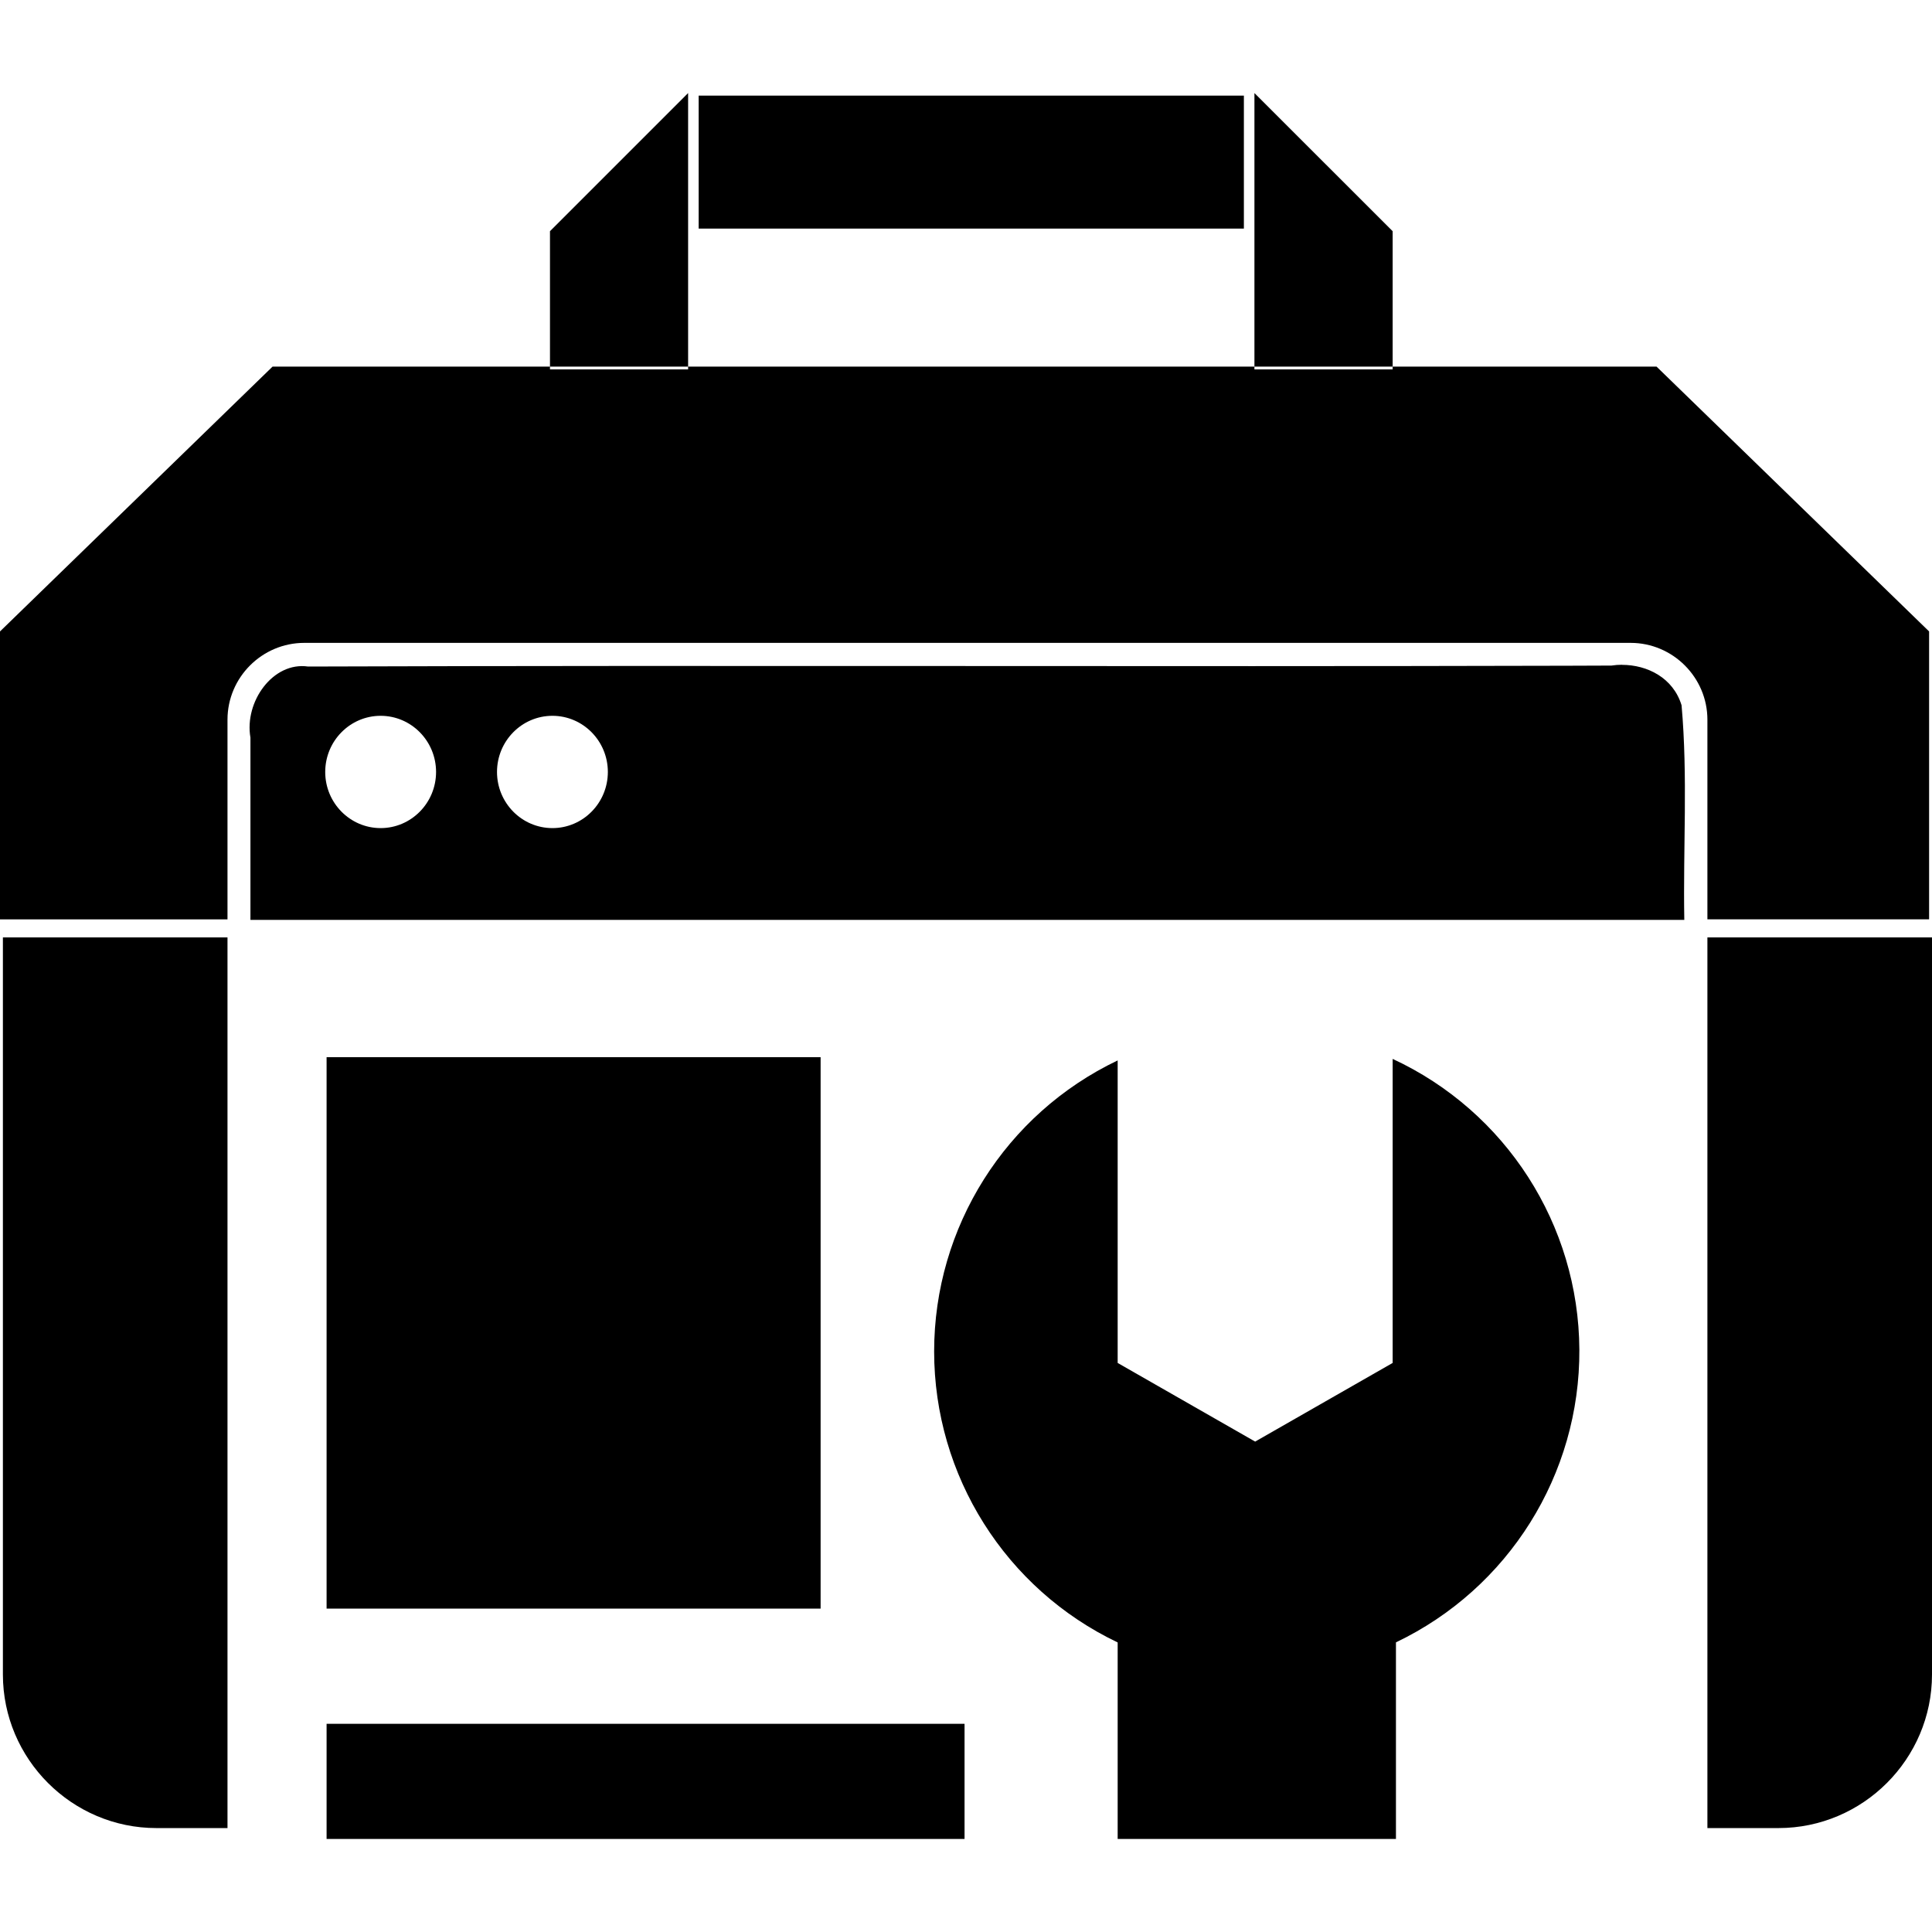
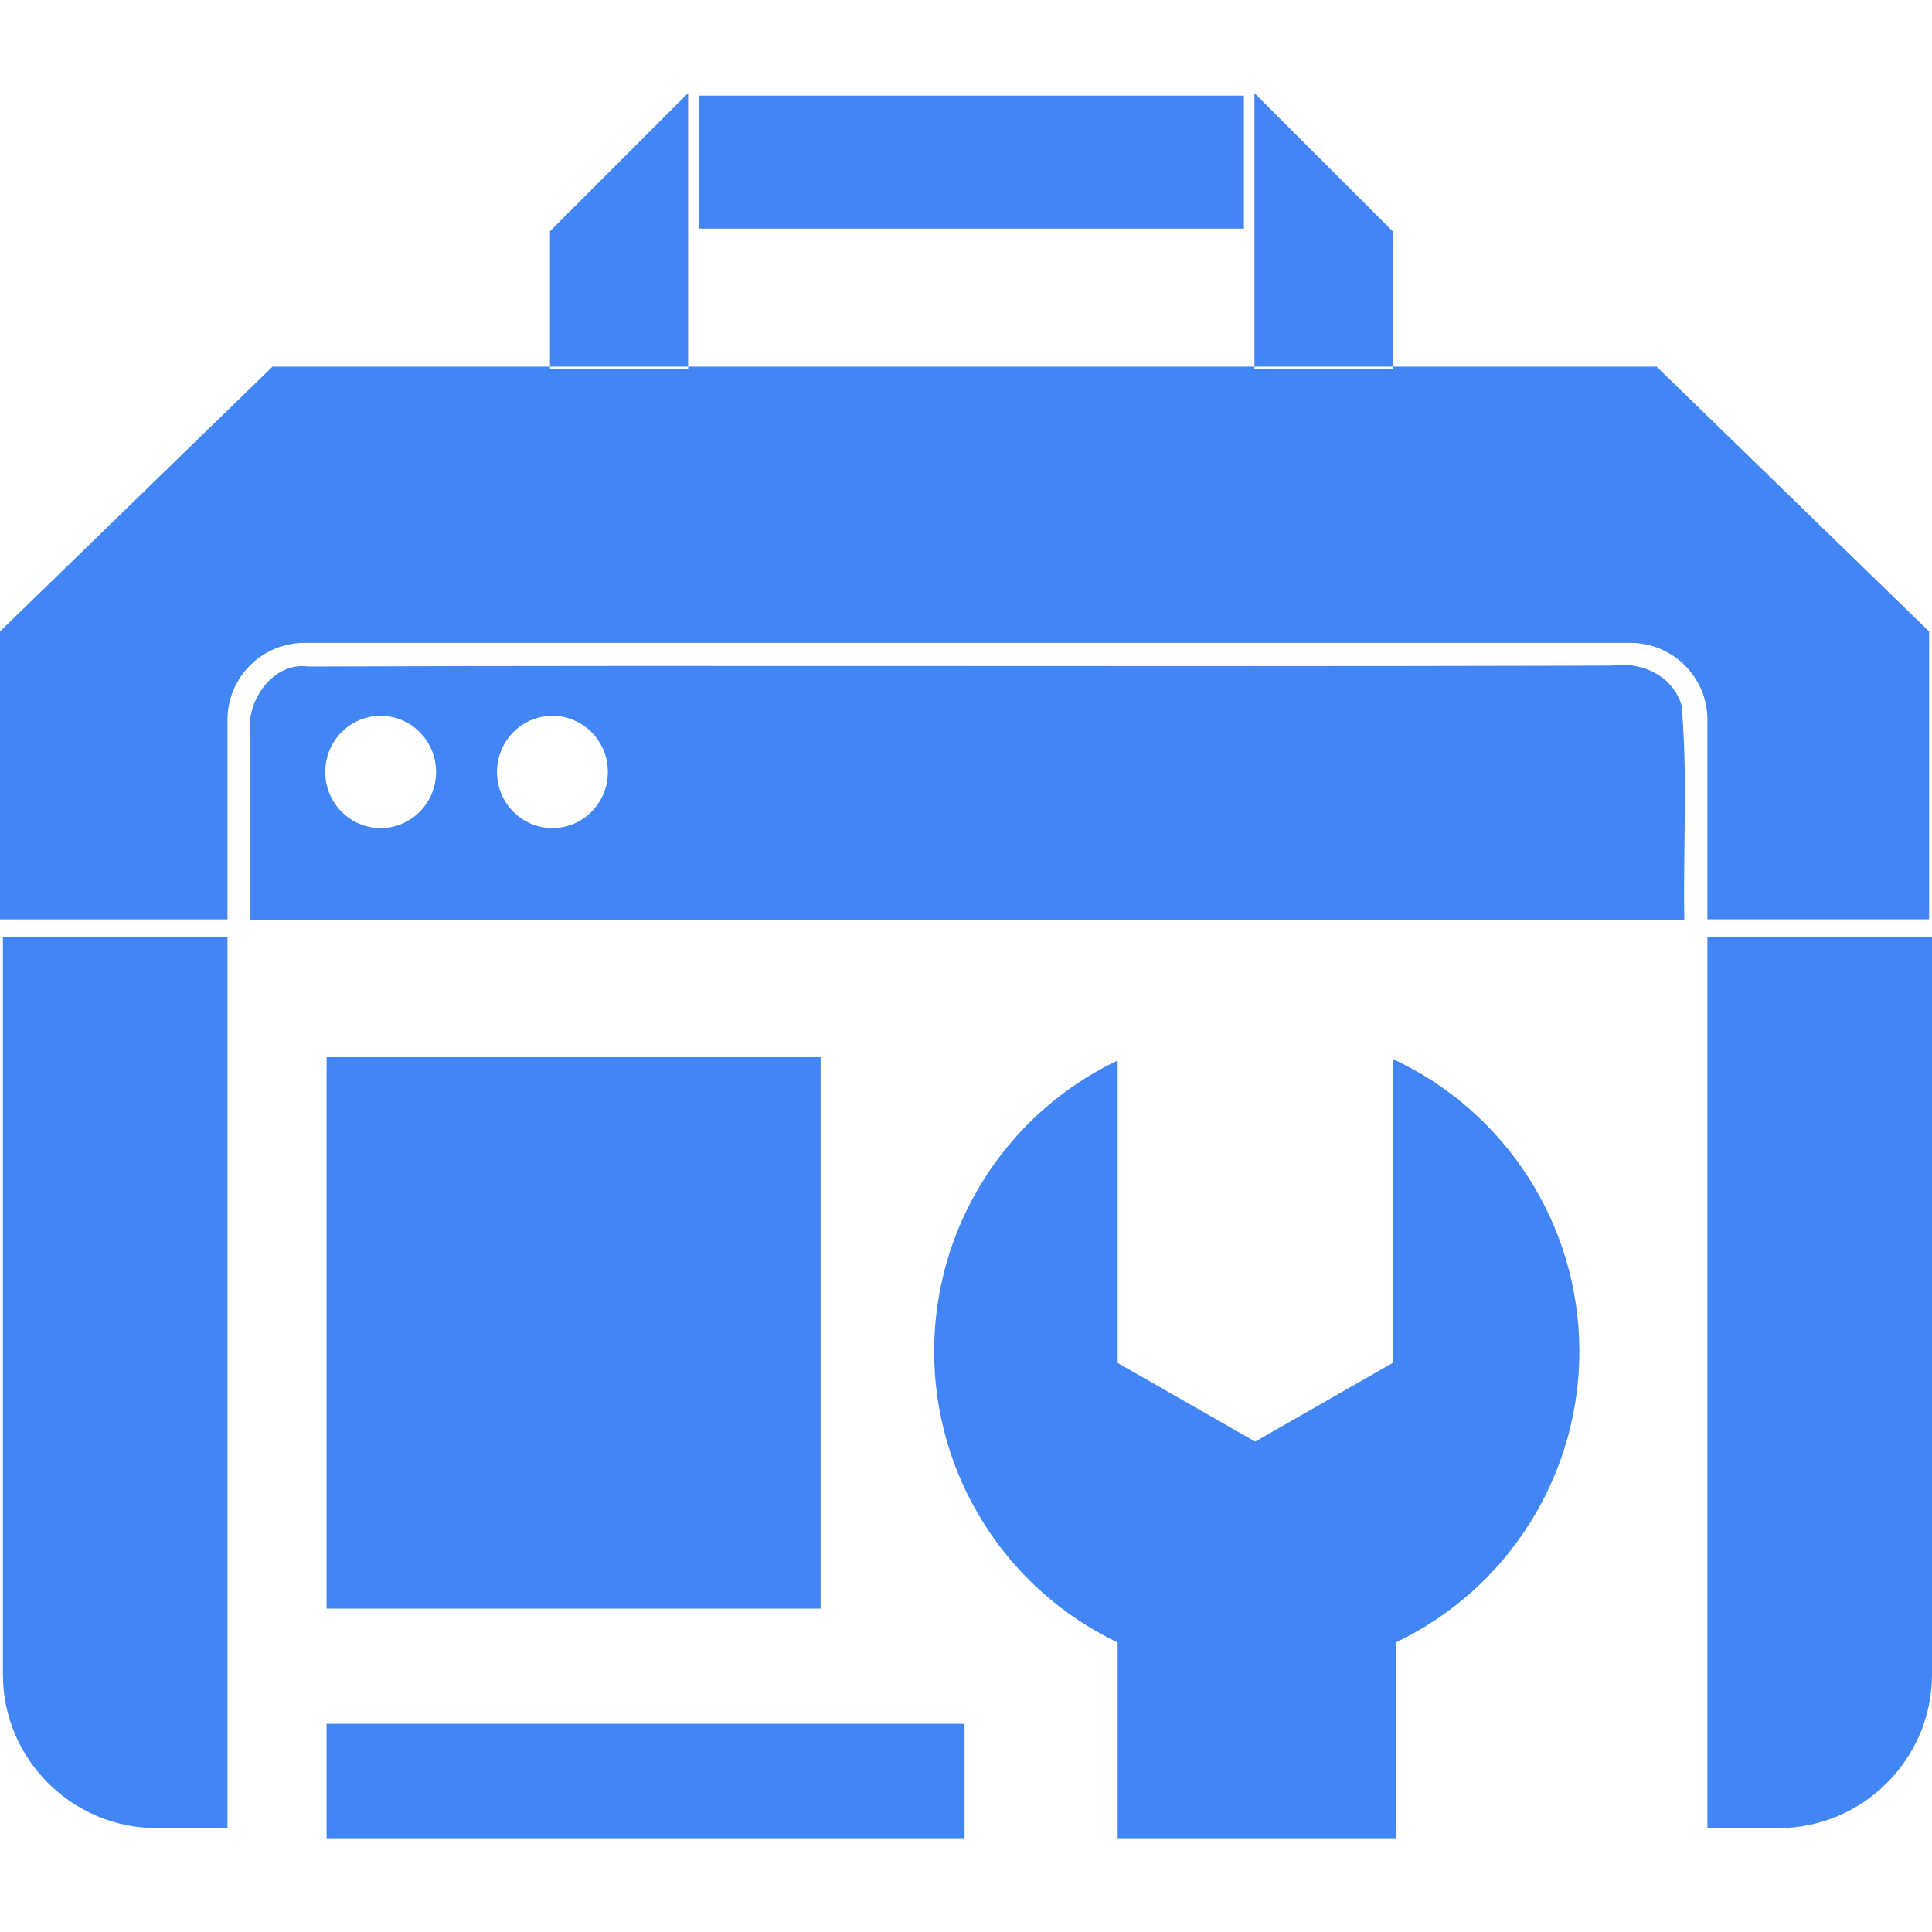
- <svg xmlns="http://www.w3.org/2000/svg" role="img" viewBox="0 0 24 24">
+ <svg xmlns="http://www.w3.org/2000/svg" role="img" viewBox="0 0 24 24" fill="#4285F4">
  <path d="M8.548 1.156L6.832 2.872v1.682h1.716zm0 3.398v.035H6.832v-.035H3.386L0 7.844v3.577h2.826V8.94c0-.525.429-.954.954-.954h16.476c.525 0 .954.43.954.954v2.48h2.754V7.844l-3.386-3.29H17.3v.035h-1.717v-.035zm7.035 0H17.3V2.872l-1.717-1.716zM8.679 1.188V2.84h6.773V1.188zm11.471 7.07a.834.834 0 00-.132.01l-.543.002c-5.216.014-10.432-.008-15.648.01-.435-.063-.794.436-.716.883v2.264h17.812c-.016-.888.045-1.782-.034-2.666-.104-.342-.427-.502-.739-.502zm-15.422.634a.689.698 0 01.689.698.689.698 0 01-.689.697.689.698 0 01-.688-.697.689.698 0 01.688-.698zm2.134 0a.689.698 0 01.689.698.689.698 0 01-.689.697.689.698 0 01-.688-.697.689.698 0 01.688-.698zM.036 11.645v9.156c0 1.05.858 1.908 1.907 1.908h.883V11.645zm21.174 0v11.064h.882c1.05 0 1.908-.858 1.908-1.908v-9.156zM4.057 13.133v6.85h6.137v-6.85zm13.243.021v3.777l-1.708.977-1.708-.977v-3.758a4.006 4.006 0 000 7.23v2.441h3.457v-2.442a4.006 4.006 0 00-.041-7.248zm-13.243 8.26v1.43h7.925v-1.43z" />
</svg>
